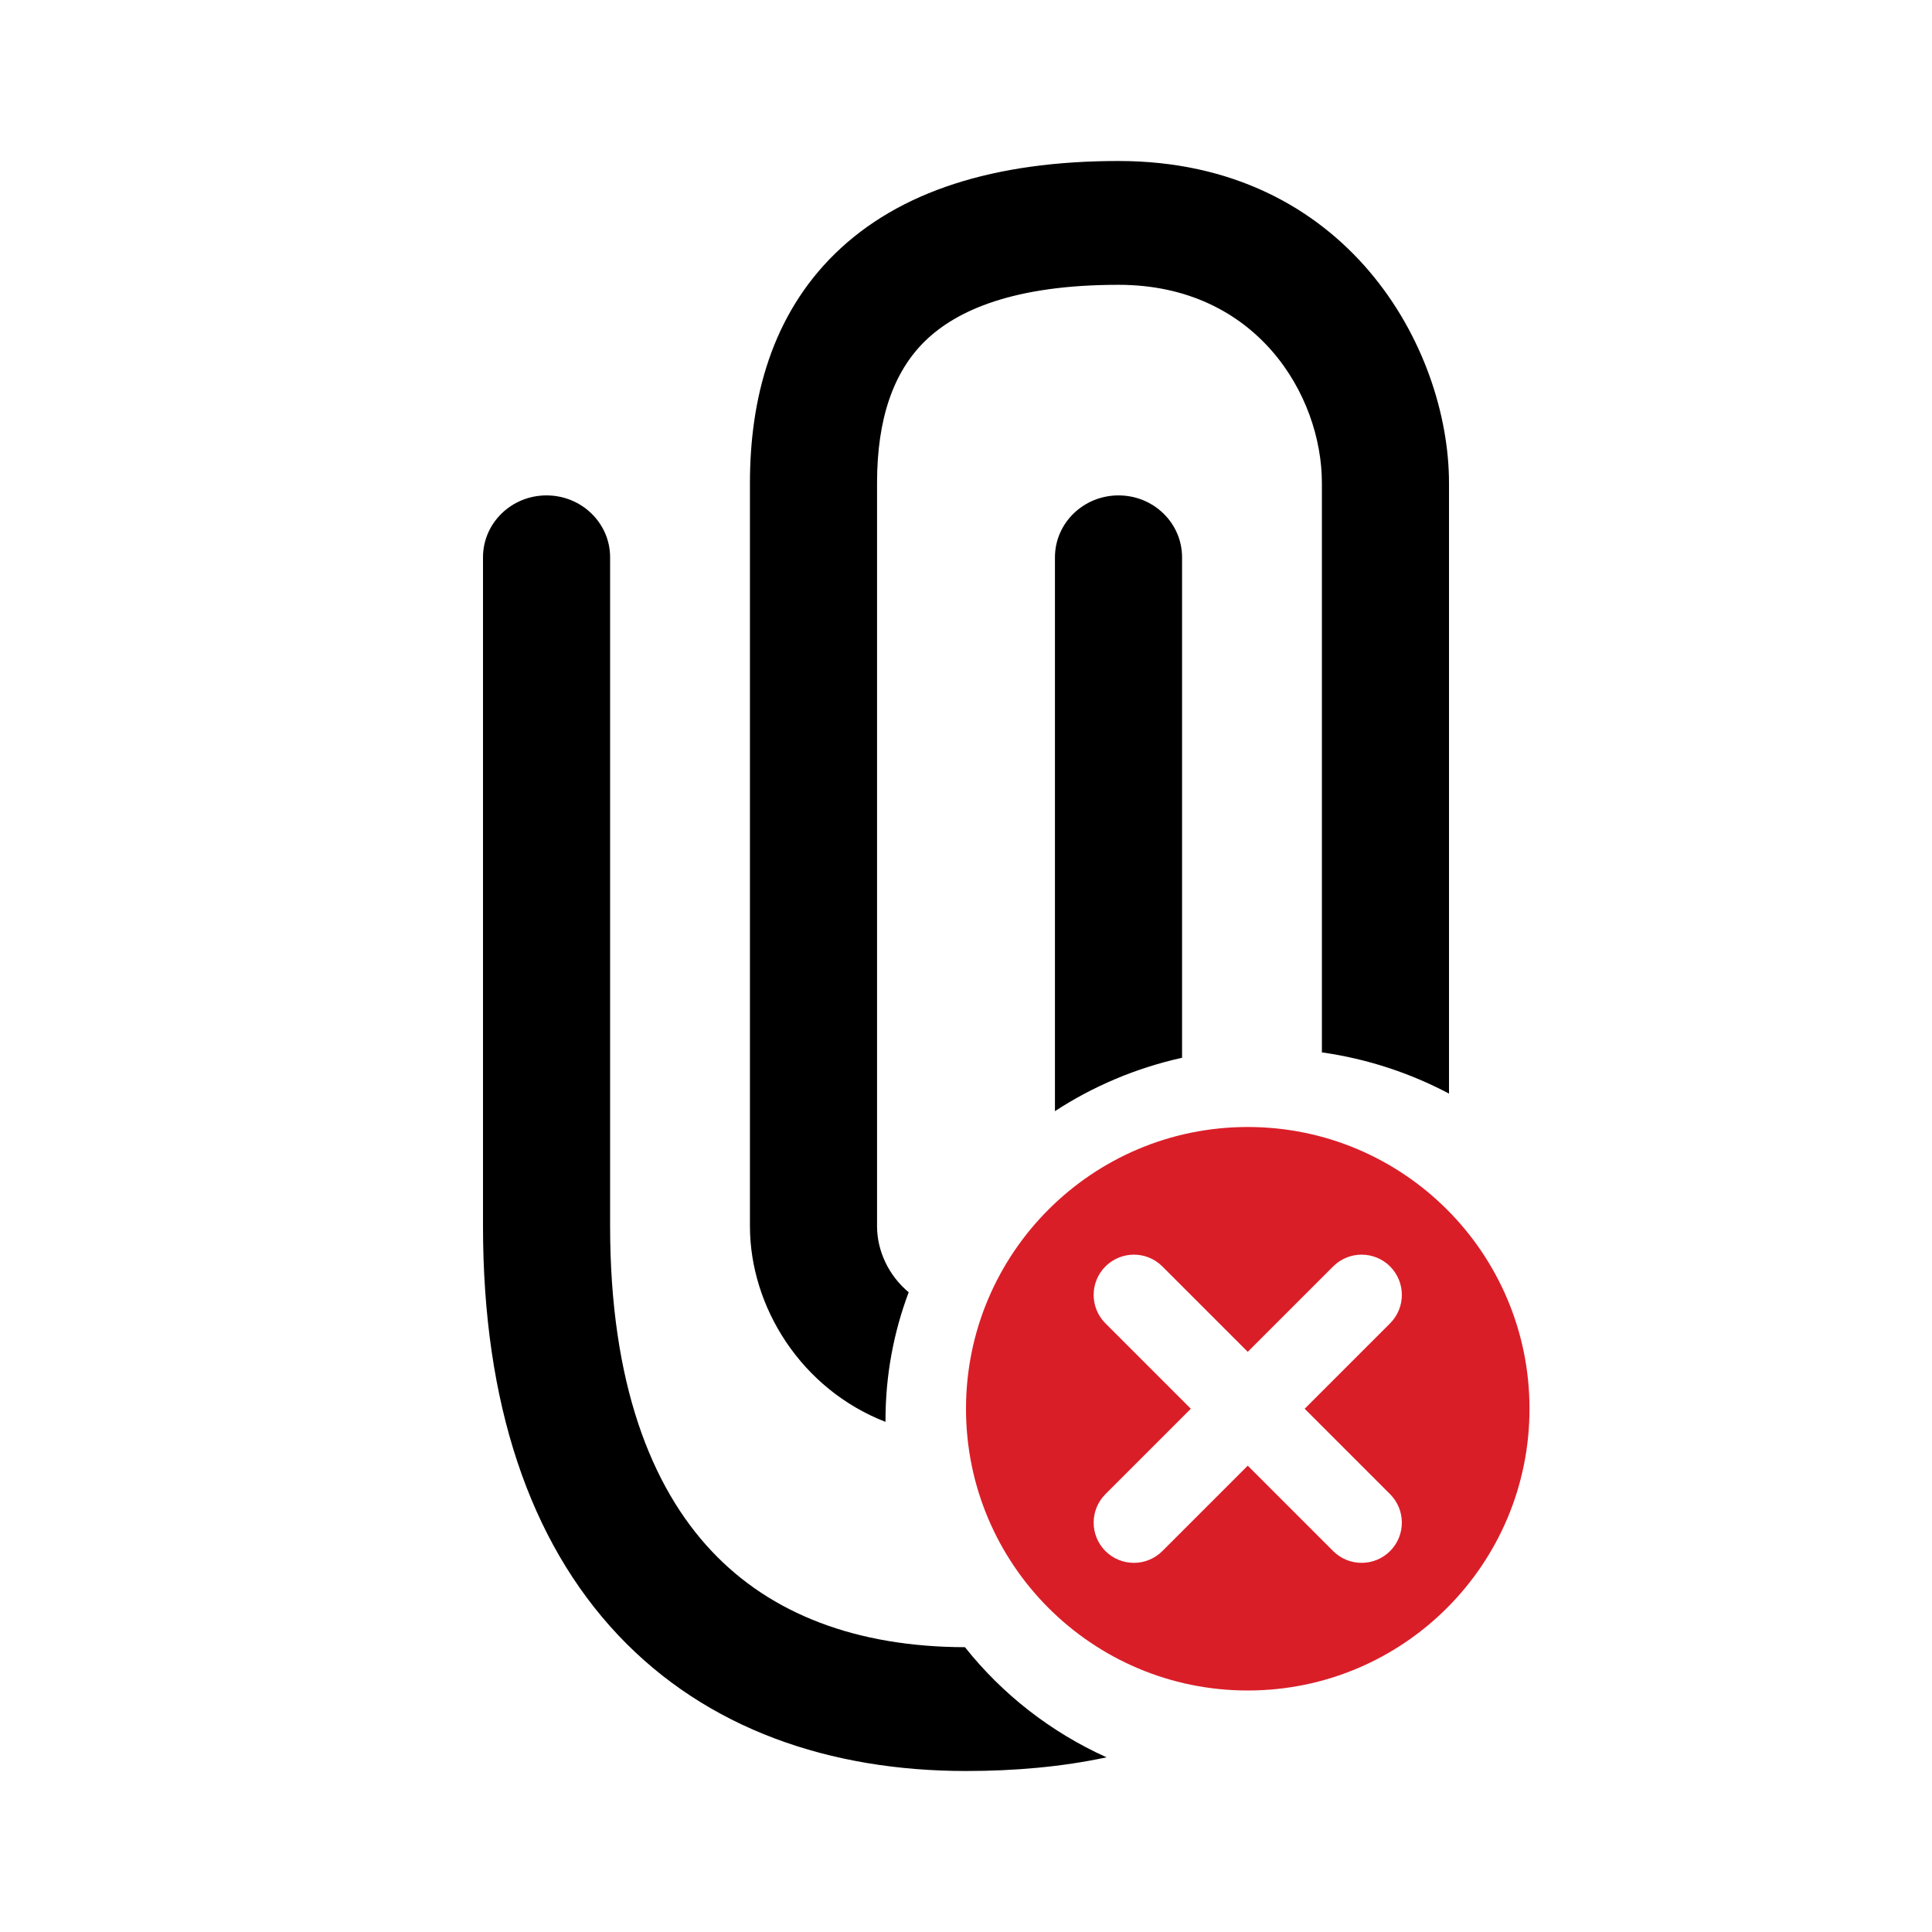
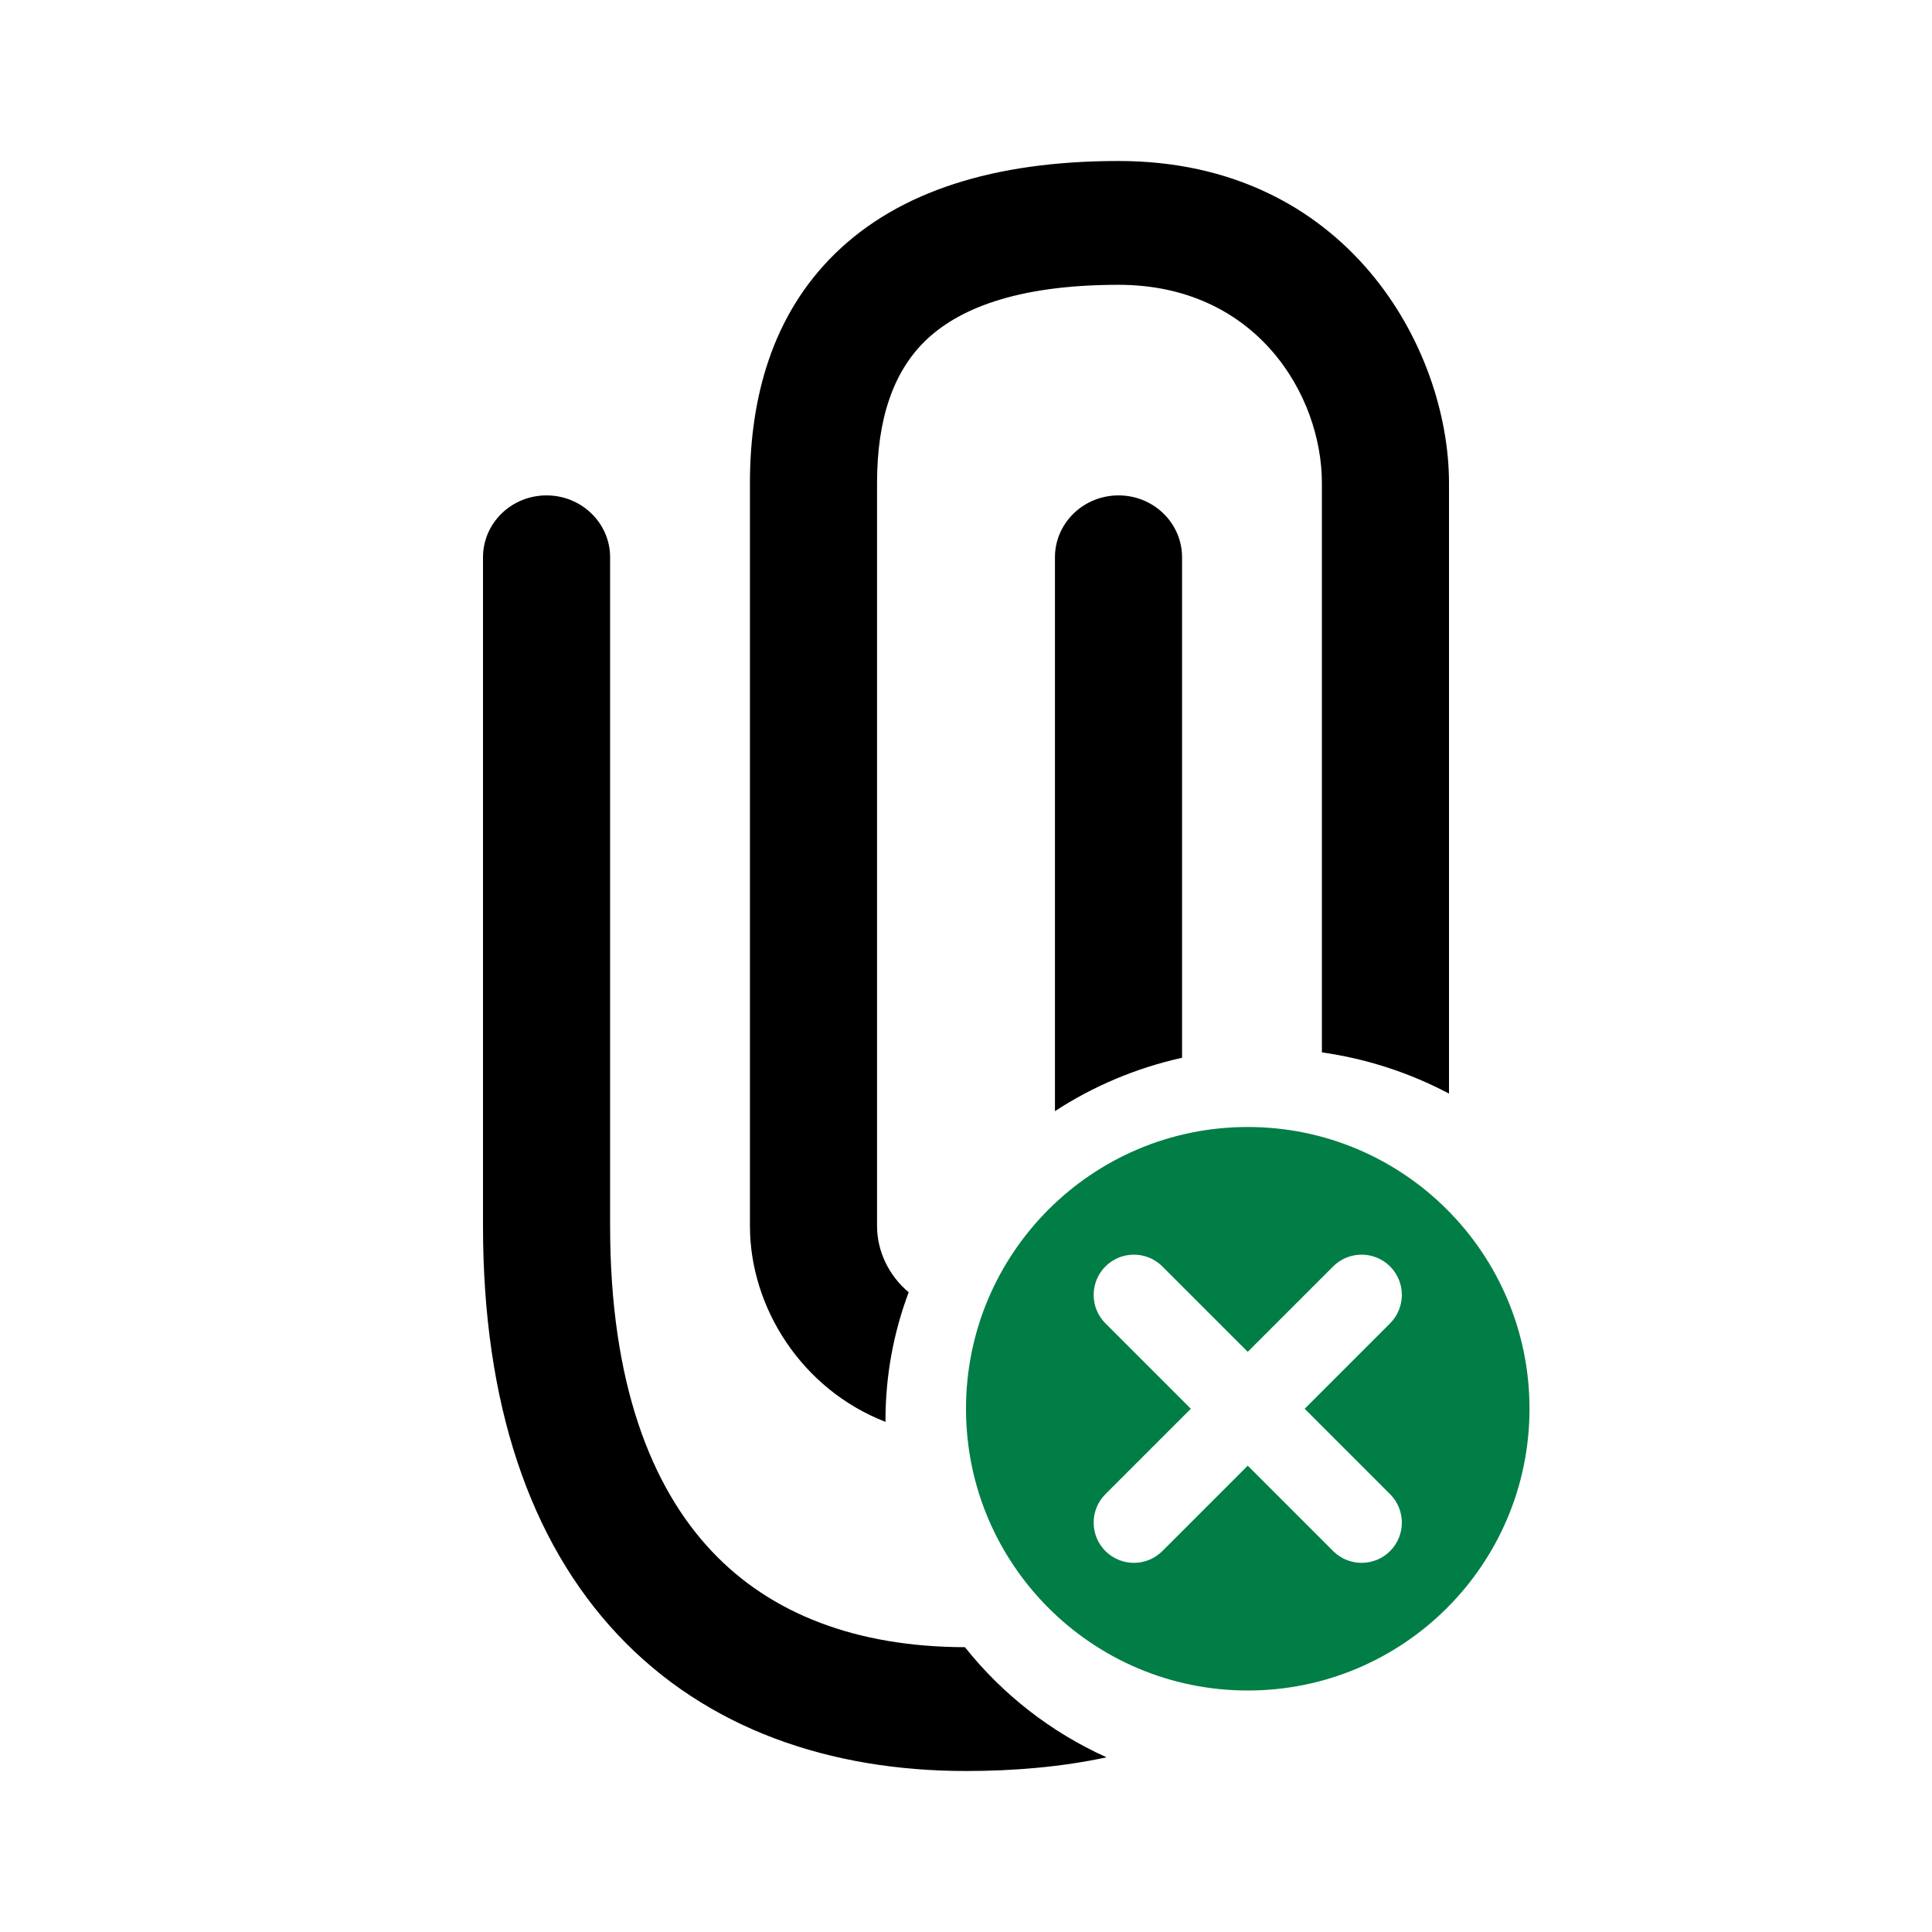
<svg xmlns="http://www.w3.org/2000/svg" width="24" height="24" viewBox="0 0 24 24" fill="none">
  <path fill-rule="evenodd" clip-rule="evenodd" d="M13.895 2C12.352 2 11.168 2.376 10.376 3.148C9.584 3.92 9.316 4.958 9.316 6V6.002V6.005V6.007V6.01V6.012V6.015V6.018V6.021V6.025V6.028V6.031V6.035V6.039V6.043V6.047V6.051V6.055V6.059V6.064V6.068V6.073V6.078V6.083V6.088V6.093V6.098V6.104V6.109V6.115V6.121V6.126V6.132V6.138V6.145V6.151V6.157V6.164V6.171V6.178V6.184V6.191V6.199V6.206V6.213V6.221V6.228V6.236V6.244V6.252V6.26V6.268V6.276V6.284V6.293V6.301V6.31V6.319V6.327V6.336V6.345V6.355V6.364V6.373V6.383V6.392V6.402V6.412V6.422V6.432V6.442V6.452V6.462V6.473V6.483V6.494V6.504V6.515V6.526V6.537V6.548V6.559V6.571V6.582V6.594V6.605V6.617V6.629V6.64V6.652V6.664V6.676V6.689V6.701V6.713V6.726V6.738V6.751V6.764V6.777V6.79V6.803V6.816V6.829V6.842V6.856V6.869V6.883V6.896V6.91V6.924V6.938V6.952V6.966V6.98V6.994V7.009V7.023V7.038V7.052V7.067V7.082V7.096V7.111V7.126V7.141V7.157V7.172V7.187V7.202V7.218V7.233V7.249V7.265V7.28V7.296V7.312V7.328V7.344V7.36V7.377V7.393V7.409V7.426V7.442V7.459V7.475V7.492V7.509V7.526V7.543V7.56V7.577V7.594V7.611V7.628V7.646V7.663V7.681V7.698V7.716V7.733V7.751V7.769V7.787V7.805V7.823V7.841V7.859V7.877V7.895V7.914V7.932V7.951V7.969V7.988V8.006V8.025V8.044V8.063V8.081V8.1V8.119V8.138V8.157V8.177V8.196V8.215V8.234V8.254V8.273V8.293V8.312V8.332V8.351V8.371V8.391V8.411V8.431V8.45V8.47V8.49V8.51V8.531V8.551V8.571V8.591V8.611V8.632V8.652V8.673V8.693V8.714V8.734V8.755V8.776V8.796V8.817V8.838V8.859V8.88V8.901V8.922V8.943V8.964V8.985V9.006V9.027V9.048V9.07V9.091V9.112V9.134V9.155V9.177V9.198V9.22V9.241V9.263V9.284V9.306V9.328V9.35V9.371V9.393V9.415V9.437V9.459V9.481V9.503V9.525V9.547V9.569V9.591V9.613V9.635V9.658V9.68V9.702V9.724V9.747V9.769V9.792V9.814V9.836V9.859V9.881V9.904V9.926V9.949V9.971V9.994V10.017V10.039V10.062V10.085V10.107V10.13V10.153V10.176V10.198V10.221V10.244V10.267V10.29V10.313V10.336V10.359V10.382V10.405V10.428V10.451V10.474V10.497V10.52V10.543V10.566V10.589V10.612V10.635V10.658V10.681V10.704V10.728V10.751V10.774V10.797V10.82V10.844V10.867V10.89V10.913V10.937V10.96V10.983V11.006V11.03V11.053V11.076V11.1V11.123V11.146V11.169V11.193V11.216V11.239V11.263V11.286V11.309V11.333V11.356V11.379V11.403V11.426V11.449V11.473V11.496V11.519V11.543V11.566V11.589V11.613V11.636V11.659V11.683V11.706V11.729V11.753V11.776V11.799V11.822V11.846V11.869V11.892V11.915V11.939V11.962V11.985V12.008V12.032V12.055V12.078V12.101V12.124V12.147V12.171V12.194V12.217V12.24V12.263V12.286V12.309V12.332V12.355V12.378V12.401V12.424V12.447V12.47V12.493V12.516V12.539V12.562V12.584V12.607V12.63V12.653V12.676V12.698V12.721V12.744V12.766V12.789V12.812V12.834V12.857V12.88V12.902V12.925V12.947V12.97V12.992V13.014V13.037V13.059V13.081V13.104V13.126V13.148V13.17V13.193V13.215V13.237V13.259V13.281V13.303V13.325V13.347V13.369V13.391V13.413V13.435V13.456V13.478V13.5V13.522V13.543V13.565V13.586V13.608V13.63V13.651V13.672V13.694V13.715V13.737V13.758V13.779V13.8V13.822V13.843V13.864V13.885V13.906V13.927V13.948V13.968V13.989V14.01V14.031V14.052V14.072V14.093V14.113V14.134V14.154V14.175V14.195V14.215V14.236V14.256V14.276V14.296V14.316V14.336V14.356V14.376V14.396V14.416V14.436V14.455V14.475V14.495V14.514V14.534V14.553V14.572V14.592V14.611V14.63V14.649V14.669V14.688V14.707V14.726V14.744V14.763V14.782V14.801V14.819V14.838V14.857V14.875V14.893V14.912V14.93V14.948V14.966V14.984V15.002V15.02V15.038V15.056V15.074V15.092V15.109V15.127V15.144V15.162V15.179V15.196V15.214V15.231C9.316 16.238 9.955 17.257 11 17.663C11 17.656 11 17.648 11 17.641C11 17.083 11.102 16.548 11.288 16.053C11.042 15.848 10.895 15.543 10.895 15.231V15.214V15.196V15.179V15.162V15.144V15.127V15.109V15.092V15.074V15.056V15.038V15.02V15.002V14.984V14.966V14.948V14.93V14.912V14.893V14.875V14.857V14.838V14.819V14.801V14.782V14.763V14.744V14.726V14.707V14.688V14.669V14.649V14.63V14.611V14.592V14.572V14.553V14.534V14.514V14.495V14.475V14.455V14.436V14.416V14.396V14.376V14.356V14.336V14.316V14.296V14.276V14.256V14.236V14.215V14.195V14.175V14.154V14.134V14.113V14.093V14.072V14.052V14.031V14.01V13.989V13.968V13.948V13.927V13.906V13.885V13.864V13.843V13.822V13.8V13.779V13.758V13.737V13.715V13.694V13.672V13.651V13.63V13.608V13.586V13.565V13.543V13.522V13.5V13.478V13.456V13.435V13.413V13.391V13.369V13.347V13.325V13.303V13.281V13.259V13.237V13.215V13.193V13.17V13.148V13.126V13.104V13.081V13.059V13.037V13.014V12.992V12.97V12.947V12.925V12.902V12.88V12.857V12.834V12.812V12.789V12.766V12.744V12.721V12.698V12.676V12.653V12.63V12.607V12.584V12.562V12.539V12.516V12.493V12.47V12.447V12.424V12.401V12.378V12.355V12.332V12.309V12.286V12.263V12.24V12.217V12.194V12.171V12.147V12.124V12.101V12.078V12.055V12.032V12.008V11.985V11.962V11.939V11.915V11.892V11.869V11.846V11.822V11.799V11.776V11.753V11.729V11.706V11.683V11.659V11.636V11.613V11.589V11.566V11.543V11.519V11.496V11.473V11.449V11.426V11.403V11.379V11.356V11.333V11.309V11.286V11.263V11.239V11.216V11.193V11.169V11.146V11.123V11.1V11.076V11.053V11.03V11.006V10.983V10.96V10.937V10.913V10.89V10.867V10.844V10.82V10.797V10.774V10.751V10.728V10.704V10.681V10.658V10.635V10.612V10.589V10.566V10.543V10.52V10.497V10.474V10.451V10.428V10.405V10.382V10.359V10.336V10.313V10.29V10.267V10.244V10.221V10.198V10.176V10.153V10.13V10.107V10.085V10.062V10.039V10.017V9.994V9.971V9.949V9.926V9.904V9.881V9.859V9.836V9.814V9.792V9.769V9.747V9.724V9.702V9.68V9.658V9.635V9.613V9.591V9.569V9.547V9.525V9.503V9.481V9.459V9.437V9.415V9.393V9.371V9.35V9.328V9.306V9.284V9.263V9.241V9.22V9.198V9.177V9.155V9.134V9.112V9.091V9.07V9.048V9.027V9.006V8.985V8.964V8.943V8.922V8.901V8.88V8.859V8.838V8.817V8.796V8.776V8.755V8.734V8.714V8.693V8.673V8.652V8.632V8.611V8.591V8.571V8.551V8.531V8.51V8.49V8.47V8.45V8.431V8.411V8.391V8.371V8.351V8.332V8.312V8.293V8.273V8.254V8.234V8.215V8.196V8.177V8.157V8.138V8.119V8.1V8.081V8.063V8.044V8.025V8.006V7.988V7.969V7.951V7.932V7.914V7.895V7.877V7.859V7.841V7.823V7.805V7.787V7.769V7.751V7.733V7.716V7.698V7.681V7.663V7.646V7.628V7.611V7.594V7.577V7.56V7.543V7.526V7.509V7.492V7.475V7.459V7.442V7.426V7.409V7.393V7.377V7.36V7.344V7.328V7.312V7.296V7.28V7.265V7.249V7.233V7.218V7.202V7.187V7.172V7.157V7.141V7.126V7.111V7.096V7.082V7.067V7.052V7.038V7.023V7.009V6.994V6.98V6.966V6.952V6.938V6.924V6.91V6.896V6.883V6.869V6.856V6.842V6.829V6.816V6.803V6.79V6.777V6.764V6.751V6.738V6.726V6.713V6.701V6.689V6.676V6.664V6.652V6.64V6.629V6.617V6.605V6.594V6.582V6.571V6.559V6.548V6.537V6.526V6.515V6.504V6.494V6.483V6.473V6.462V6.452V6.442V6.432V6.422V6.412V6.402V6.392V6.383V6.373V6.364V6.355V6.345V6.336V6.327V6.319V6.31V6.301V6.293V6.284V6.276V6.268V6.26V6.252V6.244V6.236V6.228V6.221V6.213V6.206V6.199V6.191V6.184V6.178V6.171V6.164V6.157V6.151V6.145V6.138V6.132V6.126V6.121V6.115V6.109V6.104V6.098V6.093V6.088V6.083V6.078V6.073V6.068V6.064V6.059V6.055V6.051V6.047V6.043V6.039V6.035V6.031V6.028V6.025V6.021V6.018V6.015V6.012V6.01V6.007V6.005V6.002V6C10.895 5.196 11.101 4.618 11.492 4.236C11.884 3.854 12.595 3.538 13.895 3.538C15.606 3.538 16.421 4.906 16.421 6V6.016V6.033V6.049V6.065V6.082V6.099V6.115V6.132V6.149V6.166V6.183V6.199V6.217V6.234V6.251V6.268V6.285V6.303V6.32V6.338V6.355V6.373V6.39V6.408V6.426V6.444V6.462V6.48V6.498V6.516V6.534V6.552V6.57V6.588V6.607V6.625V6.644V6.662V6.681V6.699V6.718V6.737V6.756V6.774V6.793V6.812V6.831V6.85V6.869V6.888V6.908V6.927V6.946V6.965V6.985V7.004V7.024V7.043V7.063V7.082V7.102V7.122V7.142V7.161V7.181V7.201V7.221V7.241V7.261V7.281V7.301V7.321V7.342V7.362V7.382V7.402V7.423V7.443V7.464V7.484V7.505V7.525V7.546V7.566V7.587V7.608V7.629V7.649V7.67V7.691V7.712V7.733V7.754V7.775V7.796V7.817V7.838V7.859V7.88V7.901V7.923V7.944V7.965V7.987V8.008V8.029V8.051V8.072V8.094V8.115V8.137V8.158V8.18V8.201V8.223V8.245V8.266V8.288V8.31V8.332V8.353V8.375V8.397V8.419V8.441V8.463V8.485V8.507V8.529V8.551V8.573V8.595V8.617V8.639V8.661V8.683V8.705V8.728V8.75V8.772V8.794V8.816V8.839V8.861V8.883V8.905V8.928V8.95V8.973V8.995V9.017V9.04V9.062V9.084V9.107V9.129V9.152V9.174V9.197V9.219V9.242V9.264V9.287V9.309V9.332V9.354V9.377V9.4V9.422V9.445V9.467V9.49V9.513V9.535V9.558V9.58V9.603V9.626V9.648V9.671V9.694V9.716V9.739V9.762V9.784V9.807V9.83V9.852V9.875V9.898V9.92V9.943V9.966V9.988V10.011V10.034V10.056V10.079V10.101V10.124V10.147V10.169V10.192V10.215V10.237V10.26V10.283V10.305V10.328V10.351V10.373V10.396V10.418V10.441V10.463V10.486V10.508V10.531V10.553V10.576V10.598V10.621V10.643V10.666V10.688V10.711V10.733V10.756V10.778V10.801V10.823V10.845V10.868V10.89V10.912V10.935V10.957V10.979V11.002V11.024V11.046V11.068V11.09V11.113V11.135V11.157V11.179V11.201V11.223V11.245V11.267V11.289V11.311V11.333V11.355V11.377V11.399V11.421V11.443V11.464V11.486V11.508V11.53V11.551V11.573V11.595V11.616V11.638V11.66V11.681V11.703V11.724V11.746V11.767V11.789V11.81V11.831V11.853V11.874V11.895V11.916V11.938V11.959V11.98V12.001V12.022V12.043V12.064V12.085V12.106V12.127V12.148V12.168V12.189V12.21V12.231V12.251V12.272V12.293V12.313V12.334V12.354V12.375V12.395V12.415V12.436V12.456V12.476V12.496V12.517V12.537V12.557V12.577V12.597V12.617V12.637V12.656V12.676V12.696V12.716V12.735V12.755V12.775V12.794V12.814V12.833V12.852V12.872V12.891V12.91V12.93V12.949V12.968V12.987V13.006V13.025V13.044V13.062V13.073C16.986 13.153 17.518 13.33 18 13.585V13.584V13.567V13.55V13.533V13.515V13.498V13.48V13.463V13.445V13.428V13.41V13.392V13.374V13.356V13.338V13.32V13.302V13.284V13.266V13.248V13.229V13.211V13.193V13.174V13.156V13.137V13.119V13.1V13.081V13.062V13.044V13.025V13.006V12.987V12.968V12.949V12.93V12.91V12.891V12.872V12.852V12.833V12.814V12.794V12.775V12.755V12.735V12.716V12.696V12.676V12.656V12.637V12.617V12.597V12.577V12.557V12.537V12.517V12.496V12.476V12.456V12.436V12.415V12.395V12.375V12.354V12.334V12.313V12.293V12.272V12.251V12.231V12.21V12.189V12.168V12.148V12.127V12.106V12.085V12.064V12.043V12.022V12.001V11.98V11.959V11.938V11.916V11.895V11.874V11.853V11.831V11.81V11.789V11.767V11.746V11.724V11.703V11.681V11.66V11.638V11.616V11.595V11.573V11.551V11.53V11.508V11.486V11.464V11.443V11.421V11.399V11.377V11.355V11.333V11.311V11.289V11.267V11.245V11.223V11.201V11.179V11.157V11.135V11.113V11.09V11.068V11.046V11.024V11.002V10.979V10.957V10.935V10.912V10.89V10.868V10.845V10.823V10.801V10.778V10.756V10.733V10.711V10.688V10.666V10.643V10.621V10.598V10.576V10.553V10.531V10.508V10.486V10.463V10.441V10.418V10.396V10.373V10.351V10.328V10.305V10.283V10.26V10.237V10.215V10.192V10.169V10.147V10.124V10.101V10.079V10.056V10.034V10.011V9.988V9.966V9.943V9.92V9.898V9.875V9.852V9.83V9.807V9.784V9.762V9.739V9.716V9.694V9.671V9.648V9.626V9.603V9.58V9.558V9.535V9.513V9.49V9.467V9.445V9.422V9.4V9.377V9.354V9.332V9.309V9.287V9.264V9.242V9.219V9.197V9.174V9.152V9.129V9.107V9.084V9.062V9.04V9.017V8.995V8.973V8.95V8.928V8.905V8.883V8.861V8.839V8.816V8.794V8.772V8.75V8.728V8.705V8.683V8.661V8.639V8.617V8.595V8.573V8.551V8.529V8.507V8.485V8.463V8.441V8.419V8.397V8.375V8.353V8.332V8.31V8.288V8.266V8.245V8.223V8.201V8.18V8.158V8.137V8.115V8.094V8.072V8.051V8.029V8.008V7.987V7.965V7.944V7.923V7.901V7.88V7.859V7.838V7.817V7.796V7.775V7.754V7.733V7.712V7.691V7.67V7.649V7.629V7.608V7.587V7.566V7.546V7.525V7.505V7.484V7.464V7.443V7.423V7.402V7.382V7.362V7.342V7.321V7.301V7.281V7.261V7.241V7.221V7.201V7.181V7.161V7.142V7.122V7.102V7.082V7.063V7.043V7.024V7.004V6.985V6.965V6.946V6.927V6.908V6.888V6.869V6.85V6.831V6.812V6.793V6.774V6.756V6.737V6.718V6.699V6.681V6.662V6.644V6.625V6.607V6.588V6.57V6.552V6.534V6.516V6.498V6.48V6.462V6.444V6.426V6.408V6.39V6.373V6.355V6.338V6.32V6.303V6.285V6.268V6.251V6.234V6.217V6.199V6.183V6.166V6.149V6.132V6.115V6.099V6.082V6.065V6.049V6.033V6.016V6C18 4.325 16.731 2 13.895 2ZM13.746 21.83C13.052 21.517 12.45 21.045 11.987 20.462C10.645 20.459 9.578 20.053 8.84 19.268C8.091 18.473 7.579 17.184 7.579 15.231V6.923C7.579 6.498 7.225 6.154 6.789 6.154C6.353 6.154 6 6.498 6 6.923V15.231C6 17.432 6.578 19.142 7.676 20.309C8.782 21.483 10.317 22 12 22C12.598 22 13.186 21.95 13.746 21.83ZM14.684 13.14V6.923C14.684 6.498 14.331 6.154 13.895 6.154C13.459 6.154 13.105 6.498 13.105 6.923V13.803C13.578 13.494 14.112 13.267 14.684 13.14Z" fill="currentColor" />
-   <path fill-rule="evenodd" clip-rule="evenodd" d="M19 17.5C19 19.433 17.433 21 15.5 21C13.567 21 12 19.433 12 17.5C12 15.567 13.567 14 15.5 14C17.433 14 19 15.567 19 17.5ZM13.732 15.732C13.928 15.537 14.244 15.537 14.439 15.732L15.5 16.793L16.561 15.732C16.756 15.537 17.073 15.537 17.268 15.732C17.463 15.928 17.463 16.244 17.268 16.439L16.207 17.5L17.268 18.561C17.463 18.756 17.463 19.073 17.268 19.268C17.073 19.463 16.756 19.463 16.561 19.268L15.5 18.207L14.439 19.268C14.244 19.463 13.928 19.463 13.732 19.268C13.537 19.073 13.537 18.756 13.732 18.561L14.793 17.5L13.732 16.439C13.537 16.244 13.537 15.928 13.732 15.732Z" fill="#DA1E28" />
+   <path fill-rule="evenodd" clip-rule="evenodd" d="M19 17.5C19 19.433 17.433 21 15.5 21C13.567 21 12 19.433 12 17.5C12 15.567 13.567 14 15.5 14C17.433 14 19 15.567 19 17.5ZM13.732 15.732C13.928 15.537 14.244 15.537 14.439 15.732L15.5 16.793L16.561 15.732C16.756 15.537 17.073 15.537 17.268 15.732C17.463 15.928 17.463 16.244 17.268 16.439L16.207 17.5L17.268 18.561C17.463 18.756 17.463 19.073 17.268 19.268C17.073 19.463 16.756 19.463 16.561 19.268L15.5 18.207L14.439 19.268C14.244 19.463 13.928 19.463 13.732 19.268C13.537 19.073 13.537 18.756 13.732 18.561L14.793 17.5L13.732 16.439C13.537 16.244 13.537 15.928 13.732 15.732Z" fill="#007e45" />
</svg>
